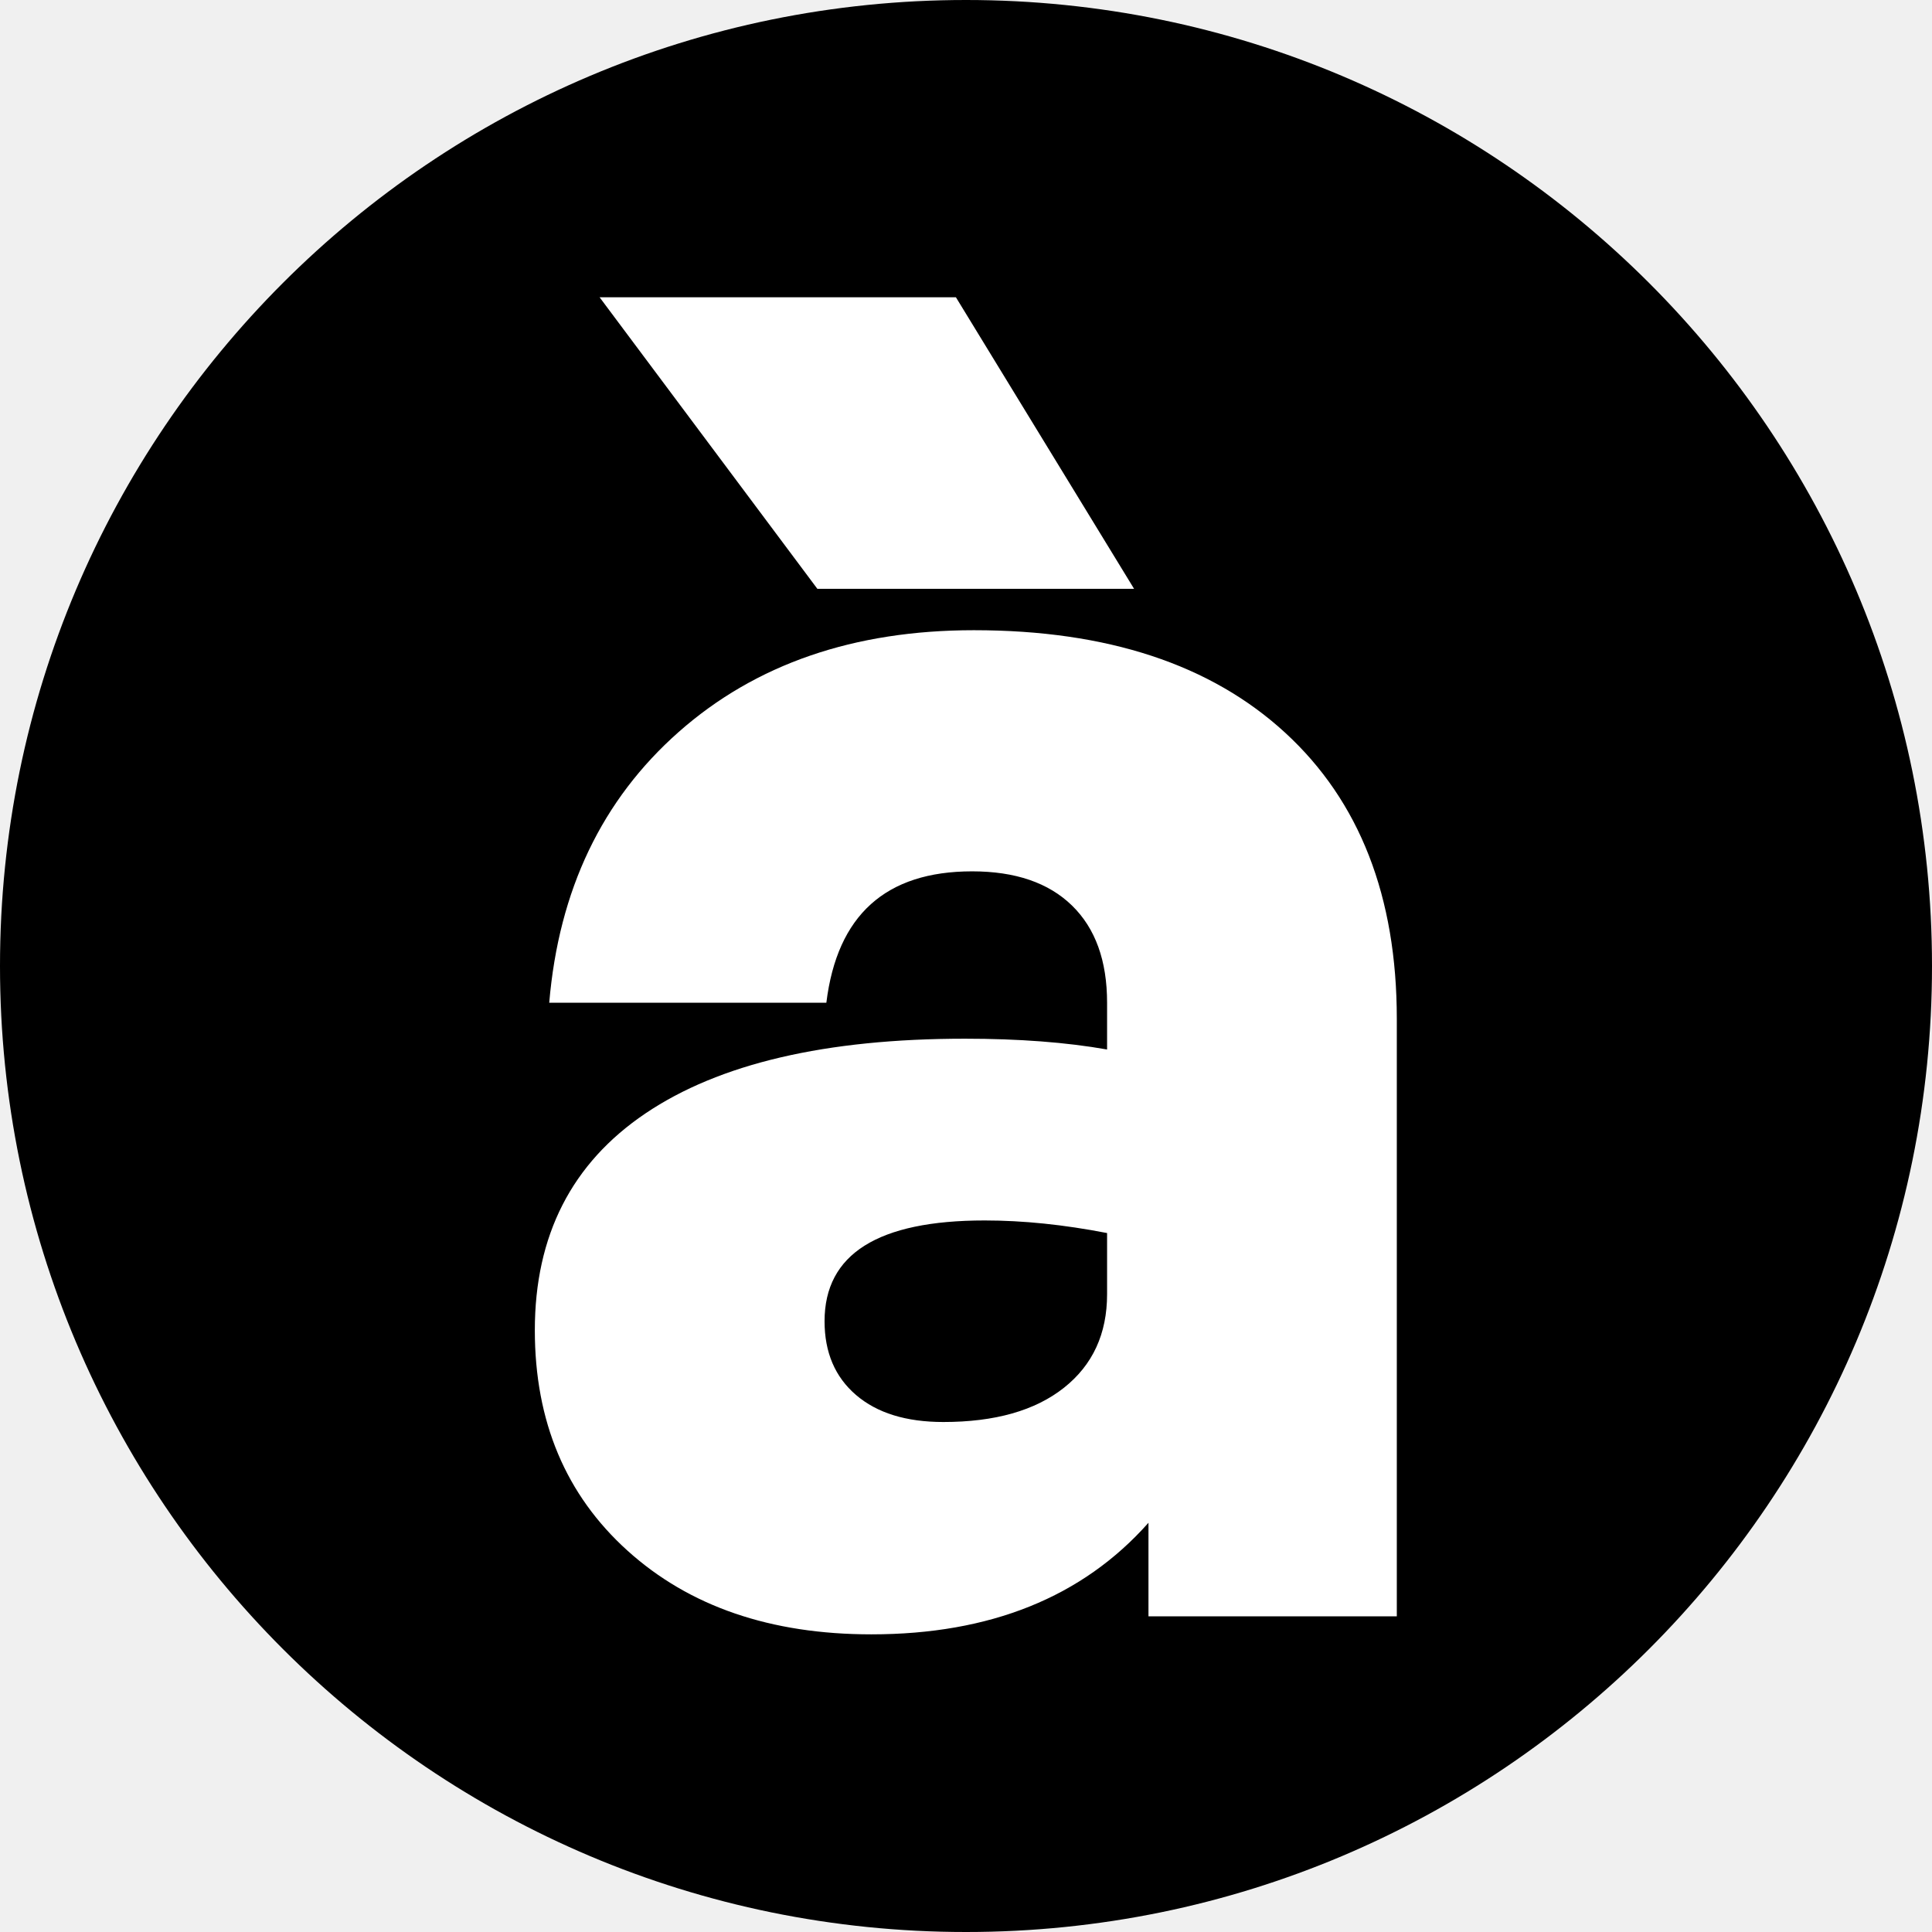
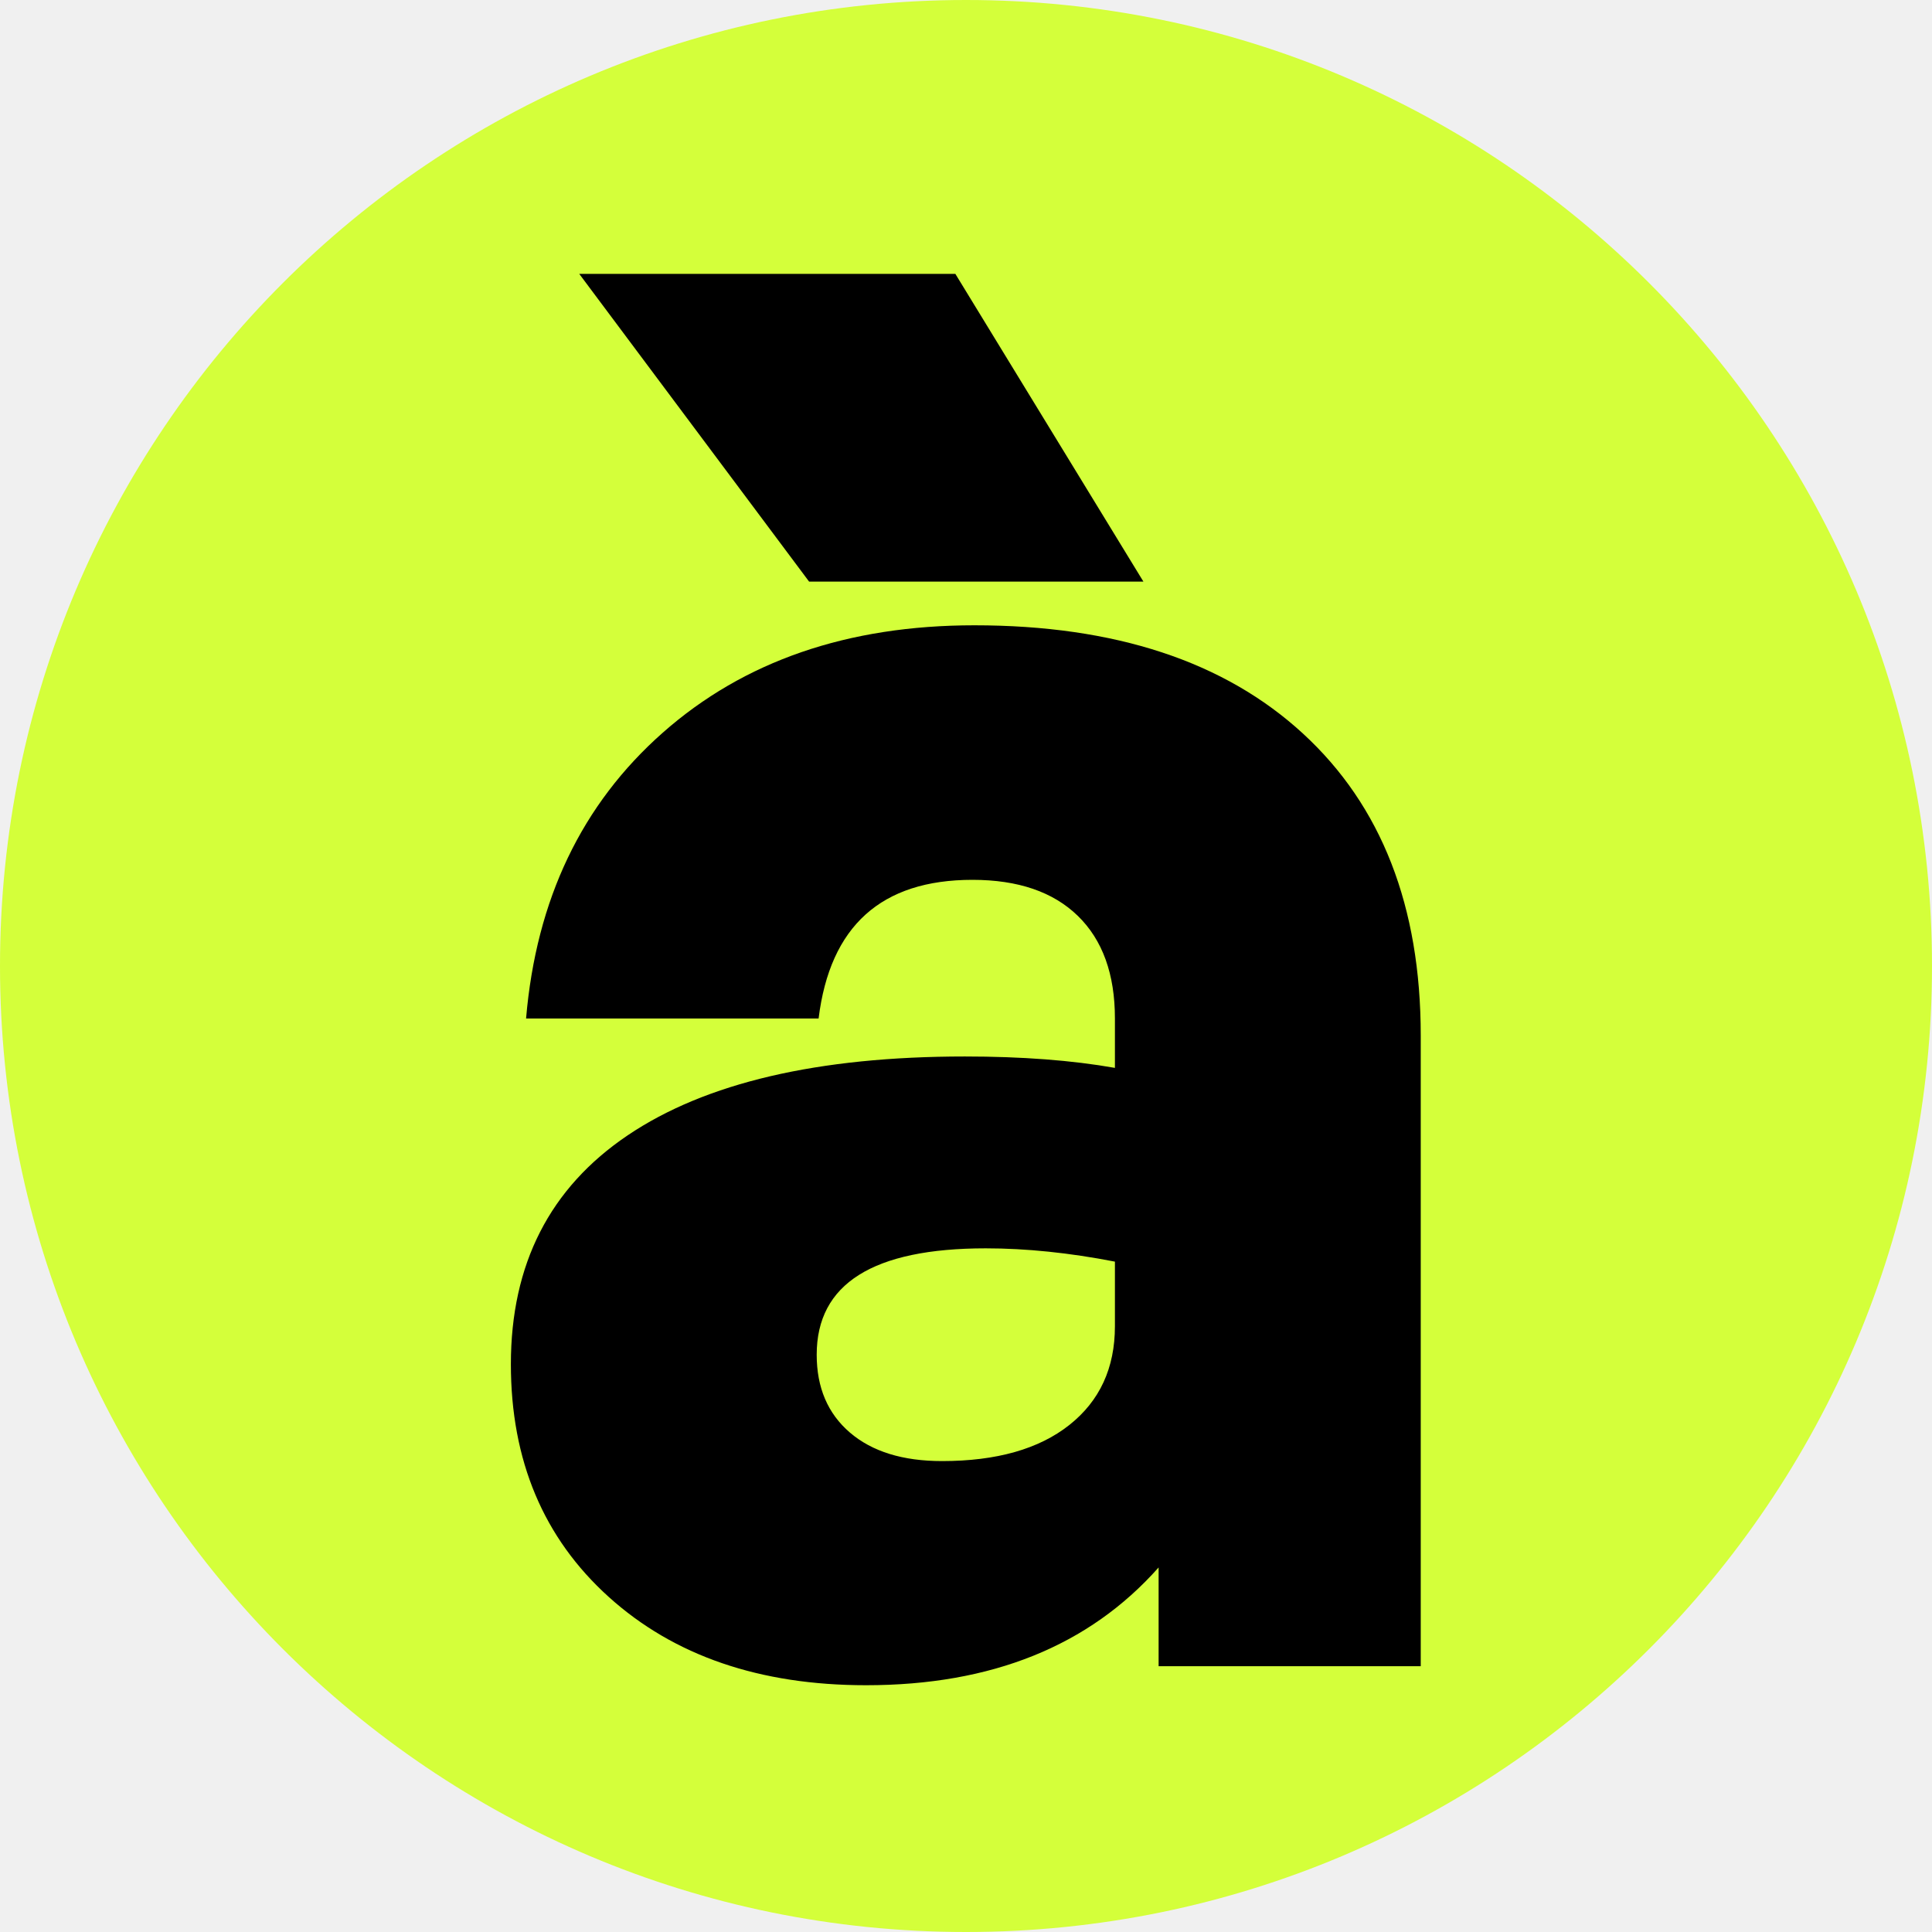
<svg xmlns="http://www.w3.org/2000/svg" viewBox="0 0 773 773">
-   <style>circle{fill:#000}path{fill:#fff}@media (prefers-color-scheme:dark){circle{fill:#fff}path{fill:#000}}</style>
-   <circle cx="386.5" cy="386.5" r="386.5" />
-   <path transform="translate(386.5 386.5) scale(.72) translate(-386.5 -386.5)" d="M380.9 14.9L479.9 176.9L303.9 176.9L182.9 14.9L380.9 14.9ZM625.9 747.9L487.9 747.9L487.9 695.9Q432.9 757.9 333.9 757.9L333.9 757.9Q249.9 757.9 198.4 711.4Q146.9 664.9 146.9 588.9L146.9 588.9Q146.9 509.9 208.4 468.4Q269.9 426.9 385.9 426.9L385.9 426.9Q430.9 426.9 464.9 432.9L464.9 432.9L464.9 406.9Q464.9 371.9 445.4 352.9Q425.9 333.9 389.9 333.9L389.9 333.9Q317.9 333.9 308.9 406.9L308.9 406.9L154.9 406.9Q162.9 312.9 226.9 256.4Q290.9 199.9 390.9 199.9L390.9 199.9Q501.9 199.9 563.9 256.9Q625.9 313.9 625.9 415.9L625.9 415.9L625.9 747.9ZM307.9 583.9L307.9 583.9Q307.9 609.9 325.4 624.9Q342.9 639.9 373.9 639.9L373.9 639.9Q416.9 639.9 440.9 620.9Q464.9 601.9 464.9 568.9L464.9 568.9L464.9 534.9Q428.9 527.9 396.9 527.9L396.9 527.9Q307.9 527.9 307.9 583.9Z" />
+   <circle cx="386.5" cy="386.5" r="386.5" fill="#d4ff3a" />
+   <path transform="translate(386.5 392) scale(.76) translate(-386.5 -386.5)" fill="#000" d="M380.9 14.9L479.9 176.9L303.9 176.9L182.9 14.9L380.9 14.9ZM625.9 747.9L487.9 747.9L487.9 695.9Q432.9 757.9 333.9 757.9L333.9 757.9Q249.9 757.9 198.4 711.4Q146.9 664.9 146.9 588.9L146.9 588.9Q146.9 509.9 208.4 468.4Q269.9 426.9 385.9 426.9L385.9 426.9Q430.9 426.9 464.9 432.9L464.9 432.9L464.9 406.9Q464.9 371.9 445.4 352.9Q425.9 333.9 389.9 333.9L389.9 333.9Q317.9 333.9 308.9 406.9L308.9 406.9L154.9 406.9Q162.9 312.9 226.9 256.4Q290.9 199.9 390.9 199.9L390.9 199.9Q501.9 199.9 563.9 256.9Q625.9 313.9 625.9 415.9L625.9 415.9L625.9 747.9ZM307.9 583.9L307.9 583.9Q307.9 609.9 325.4 624.9Q342.9 639.9 373.9 639.9L373.9 639.9Q416.9 639.9 440.9 620.9Q464.9 601.9 464.9 568.9L464.9 568.9L464.9 534.9Q428.9 527.9 396.9 527.9L396.9 527.9Q307.9 527.9 307.9 583.9Z" />
</svg>
